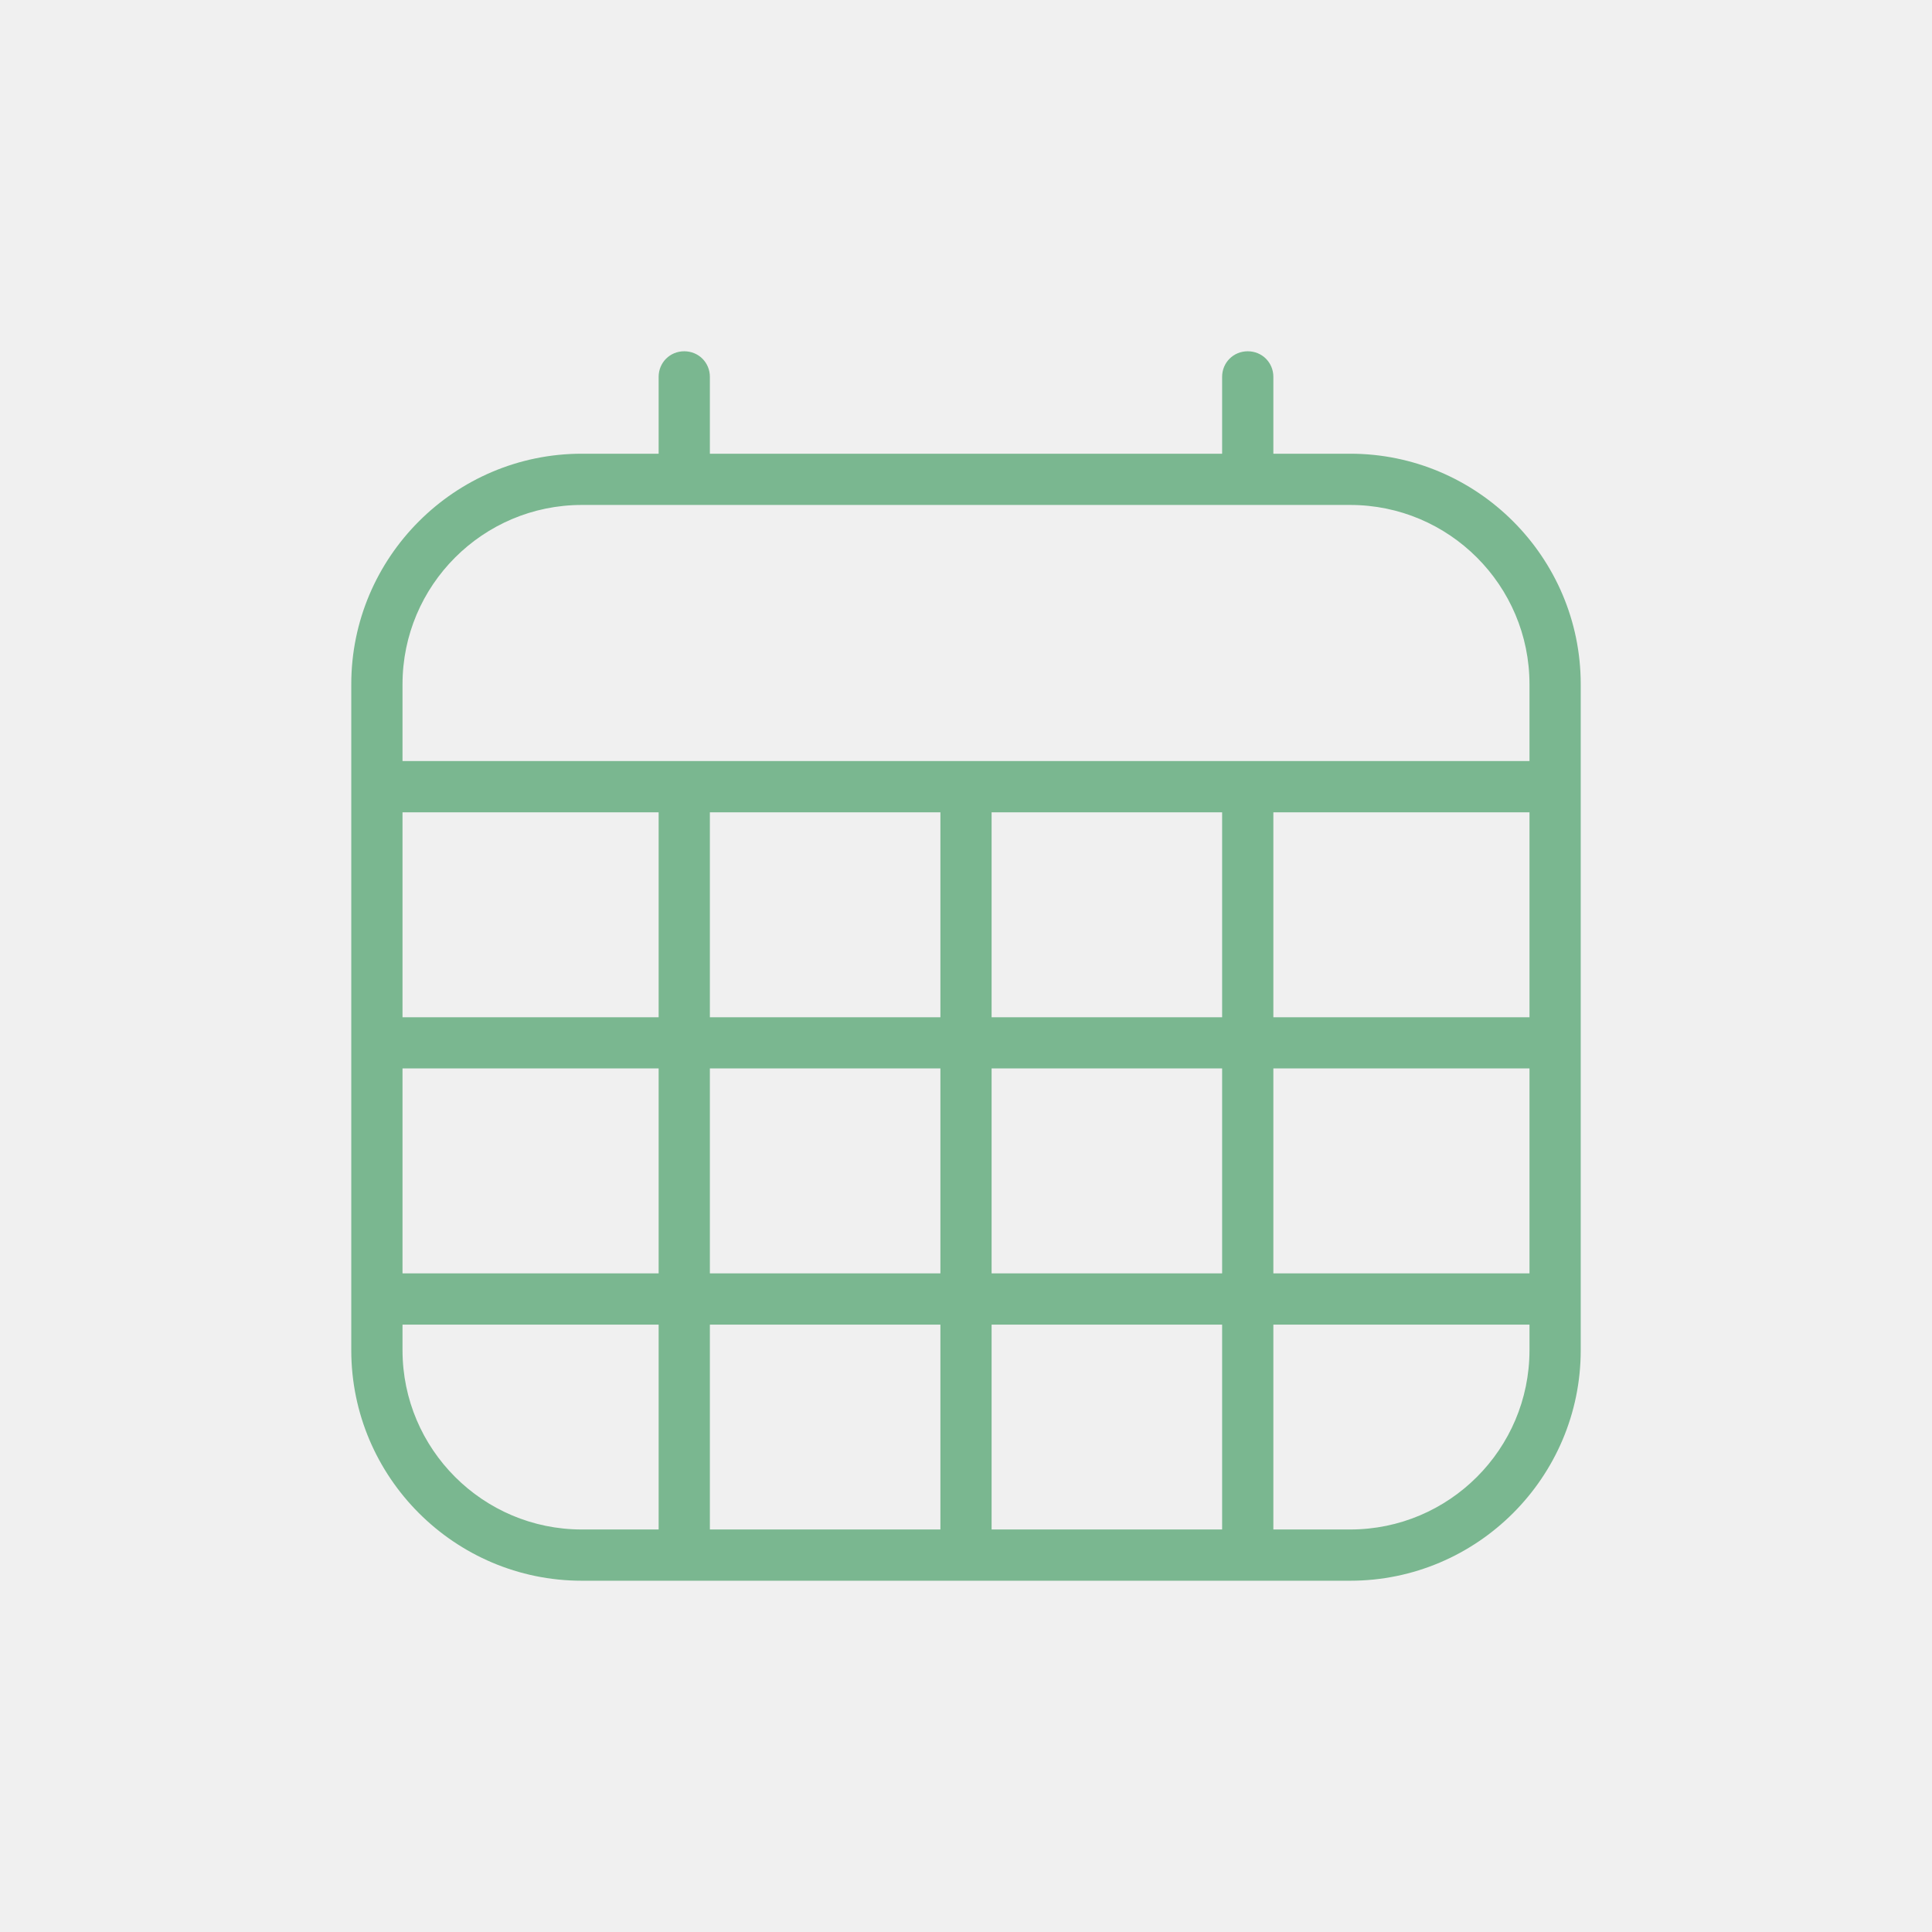
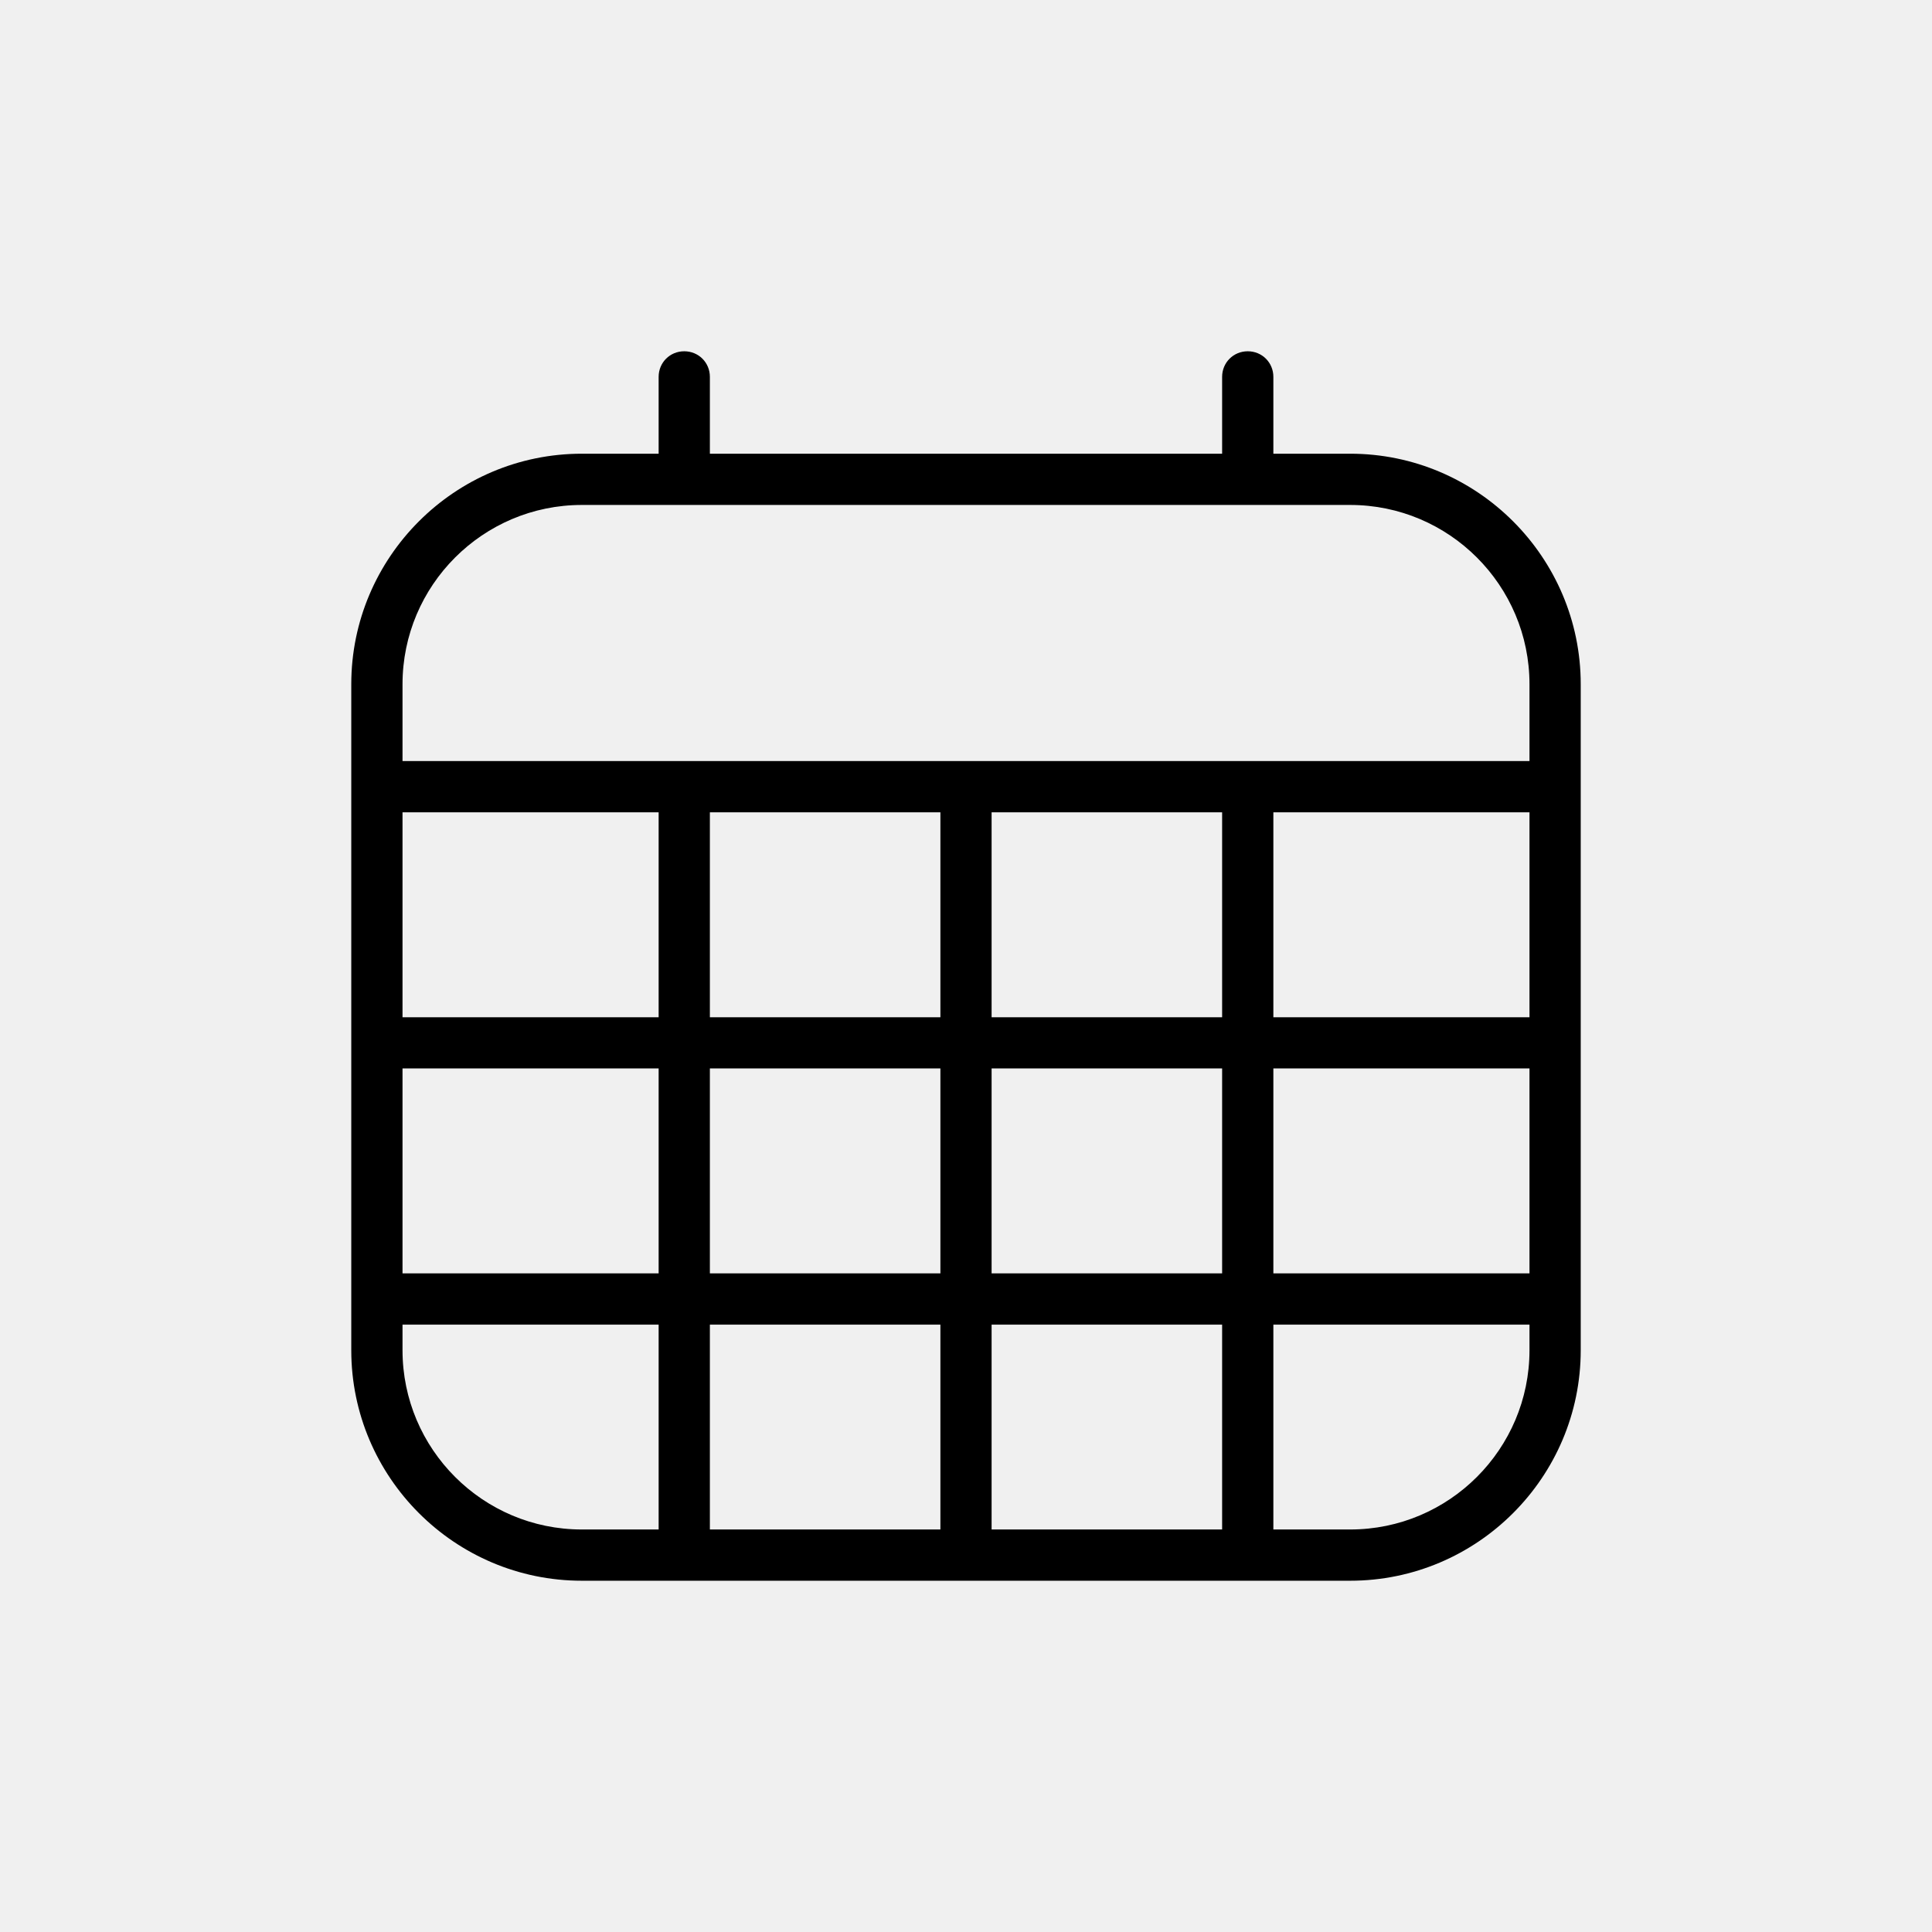
<svg xmlns="http://www.w3.org/2000/svg" width="44" height="44" viewBox="0 0 44 44" fill="none">
  <g clip-path="url(#clip0_3947_23824)">
-     <path d="M30.75 10.333H29V8.583C29 8.257 28.743 8 28.417 8C28.09 8 27.833 8.257 27.833 8.583V10.333H16.167V8.583C16.167 8.257 15.91 8 15.583 8C15.257 8 15 8.257 15 8.583V10.333H13.25C10.357 10.333 8 12.69 8 15.583V30.75C8 33.643 10.357 36 13.25 36H30.75C33.643 36 36 33.643 36 30.75V15.583C36 12.69 33.643 10.333 30.75 10.333ZM21.417 18.5V23.167H16.167V18.5H21.417ZM27.833 18.5V23.167H22.583V18.5H27.833ZM34.833 18.5V23.167H29V18.5H34.833ZM15 23.167H9.167V18.5H15V23.167ZM9.167 24.333H15V29H9.167V24.333ZM16.167 24.333H21.417V29H16.167V24.333ZM21.417 30.167V34.833H16.167V30.167H21.417ZM22.583 30.167H27.833V34.833H22.583V30.167ZM22.583 29V24.333H27.833V29H22.583ZM29 24.333H34.833V29H29V24.333ZM13.25 11.5H30.75C33.002 11.5 34.833 13.332 34.833 15.583V17.333H9.167V15.583C9.167 13.332 10.998 11.5 13.25 11.5ZM9.167 30.75V30.167H15V34.833H13.25C10.998 34.833 9.167 33.002 9.167 30.75ZM30.75 34.833H29V30.167H34.833V30.75C34.833 33.002 33.002 34.833 30.75 34.833Z" fill="#7AB790" />
+     <path d="M30.75 10.333H29V8.583C29 8.257 28.743 8 28.417 8C28.09 8 27.833 8.257 27.833 8.583V10.333H16.167V8.583C16.167 8.257 15.91 8 15.583 8C15.257 8 15 8.257 15 8.583V10.333H13.25C10.357 10.333 8 12.69 8 15.583V30.75C8 33.643 10.357 36 13.25 36H30.75C33.643 36 36 33.643 36 30.75V15.583C36 12.69 33.643 10.333 30.75 10.333ZM21.417 18.5V23.167H16.167V18.5H21.417ZM27.833 18.5V23.167H22.583V18.5H27.833ZM34.833 18.5V23.167H29V18.5H34.833ZM15 23.167H9.167V18.5H15V23.167ZM9.167 24.333H15V29H9.167V24.333ZM16.167 24.333H21.417V29H16.167V24.333ZM21.417 30.167V34.833H16.167V30.167H21.417ZM22.583 30.167H27.833V34.833H22.583V30.167ZM22.583 29V24.333H27.833V29H22.583ZM29 24.333H34.833V29H29V24.333ZM13.25 11.5H30.75C33.002 11.5 34.833 13.332 34.833 15.583V17.333H9.167V15.583C9.167 13.332 10.998 11.5 13.25 11.5ZM9.167 30.75V30.167H15V34.833H13.25C10.998 34.833 9.167 33.002 9.167 30.75ZM30.75 34.833H29V30.167H34.833V30.75C34.833 33.002 33.002 34.833 30.75 34.833Z" fill="currentColor" />
  </g>
  <defs>
    <clipPath id="clip0_3947_23824">
-       <rect width="28" height="28" fill="white" transform="translate(8 8)" />
+       <rect width="28" height="28" fill="currentColor" transform="translate(8 8)" />
    </clipPath>
  </defs>
</svg>
